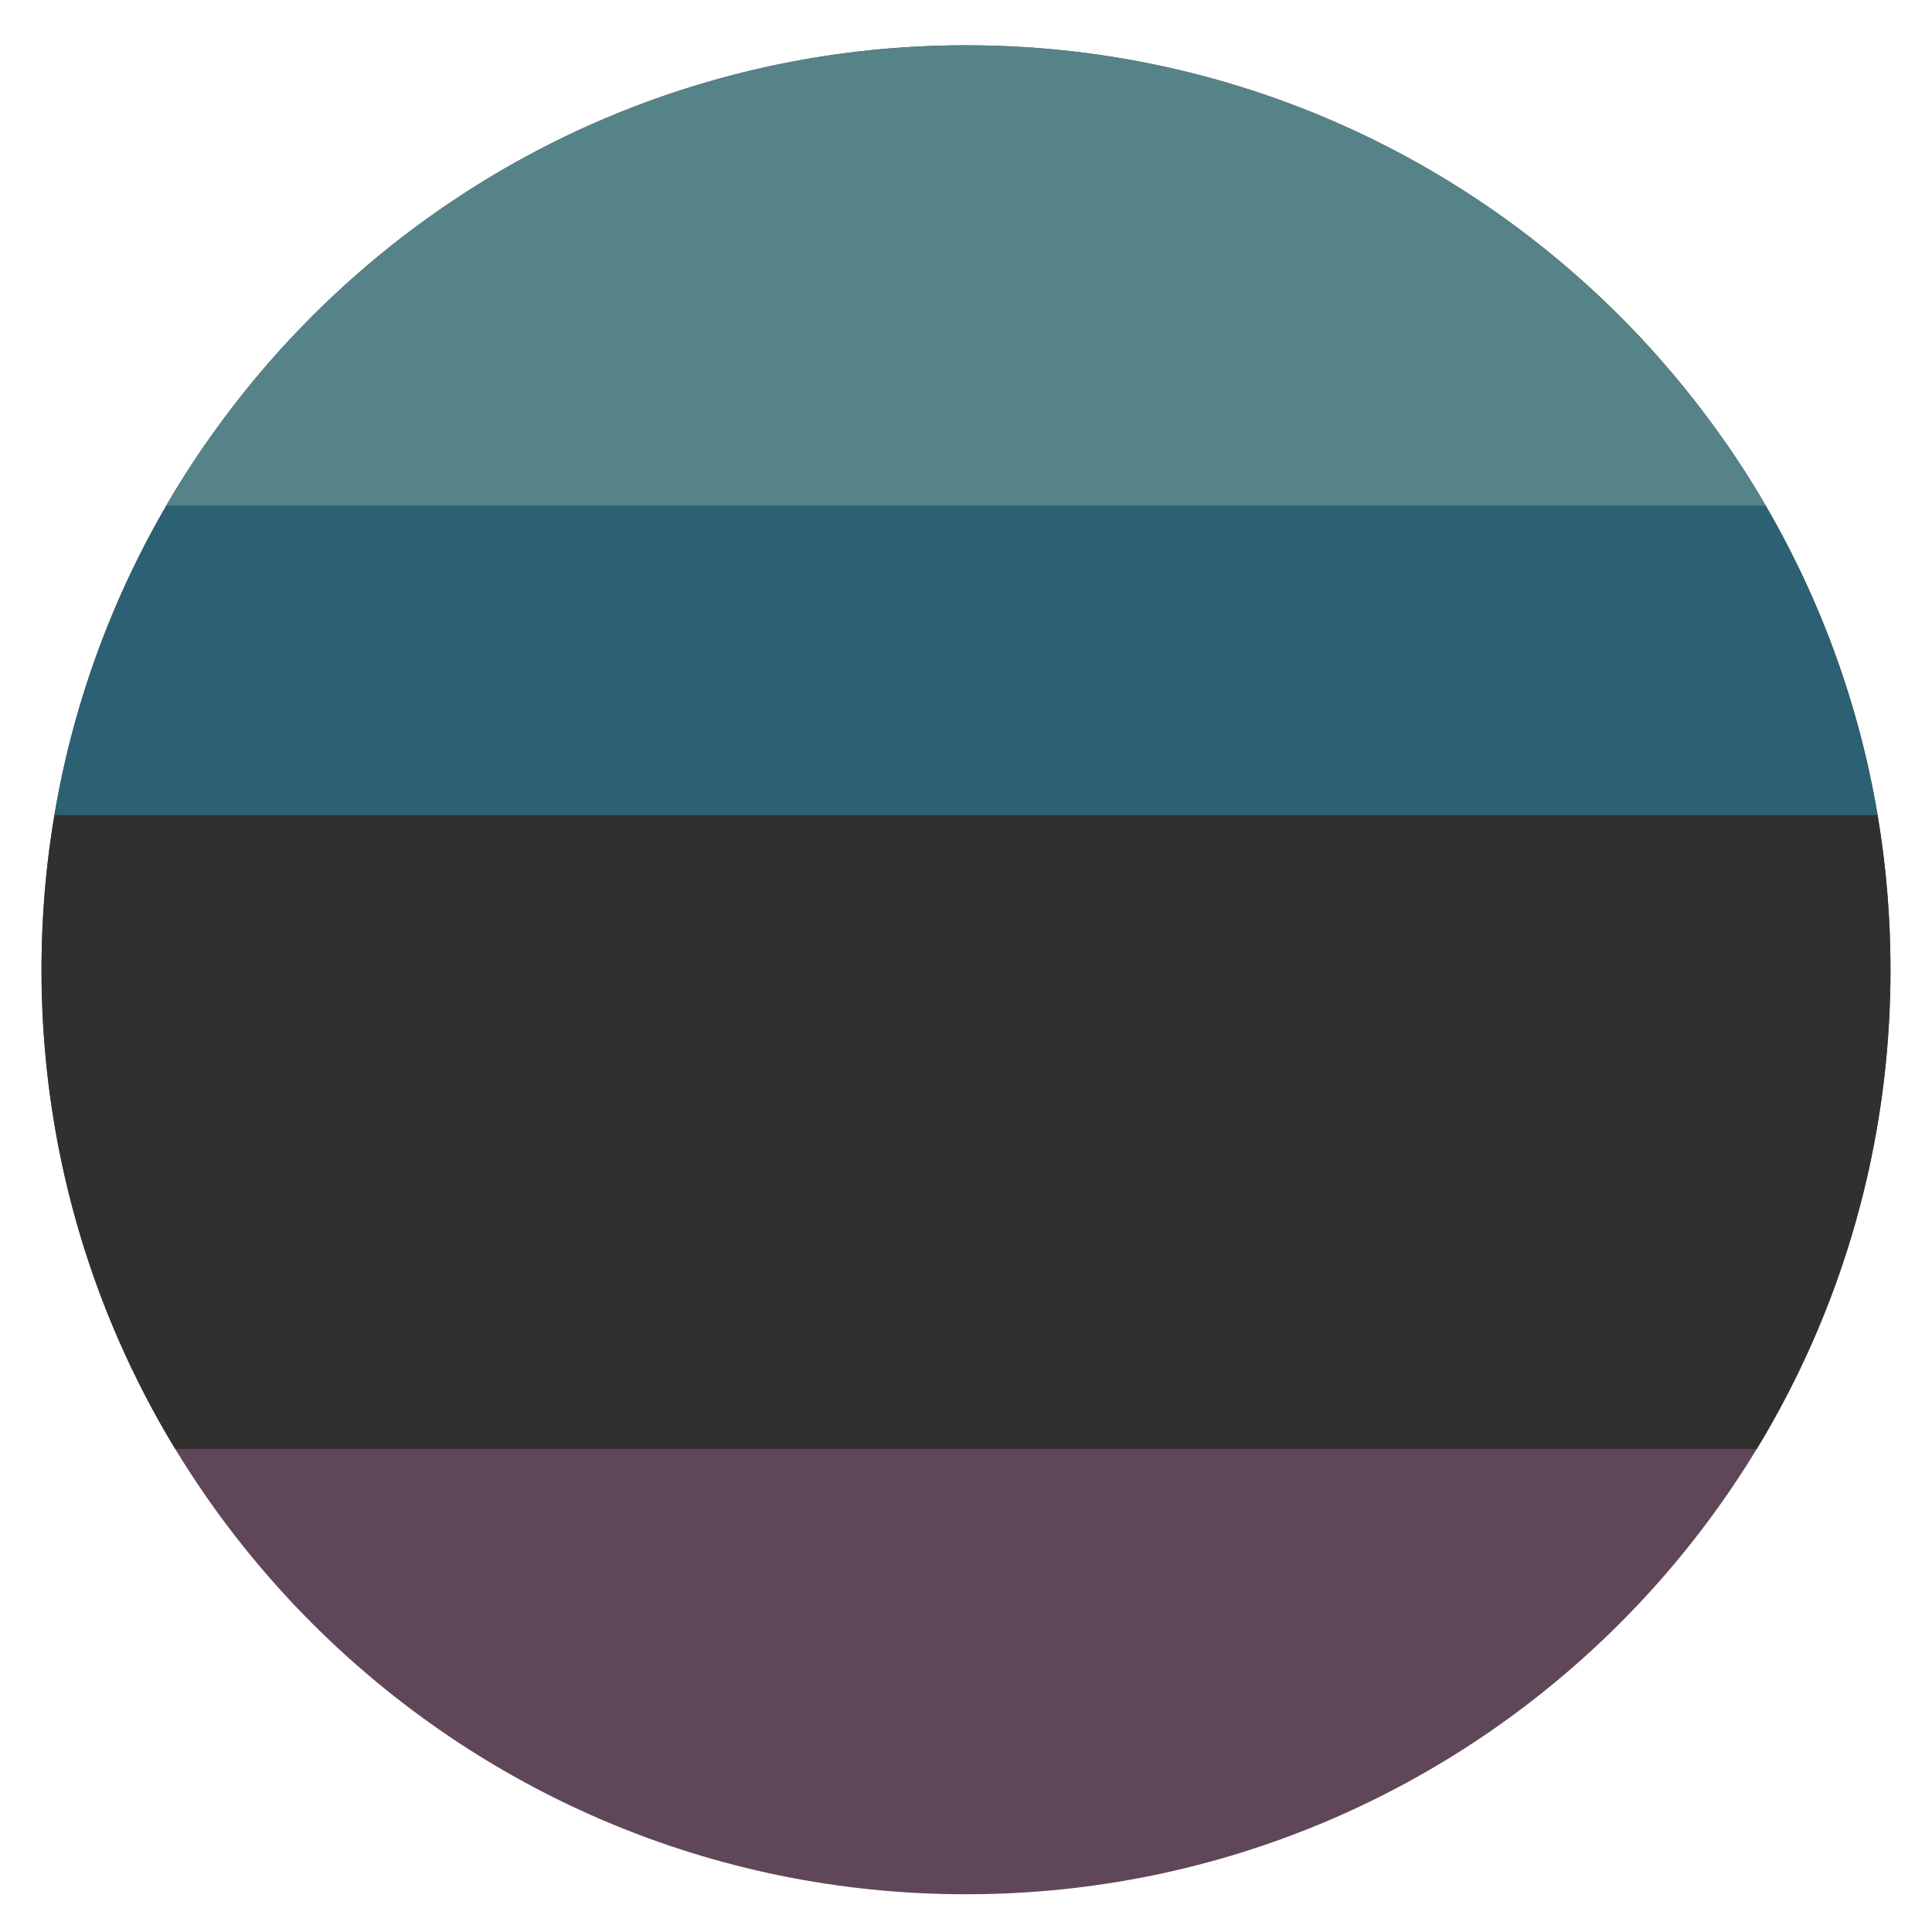
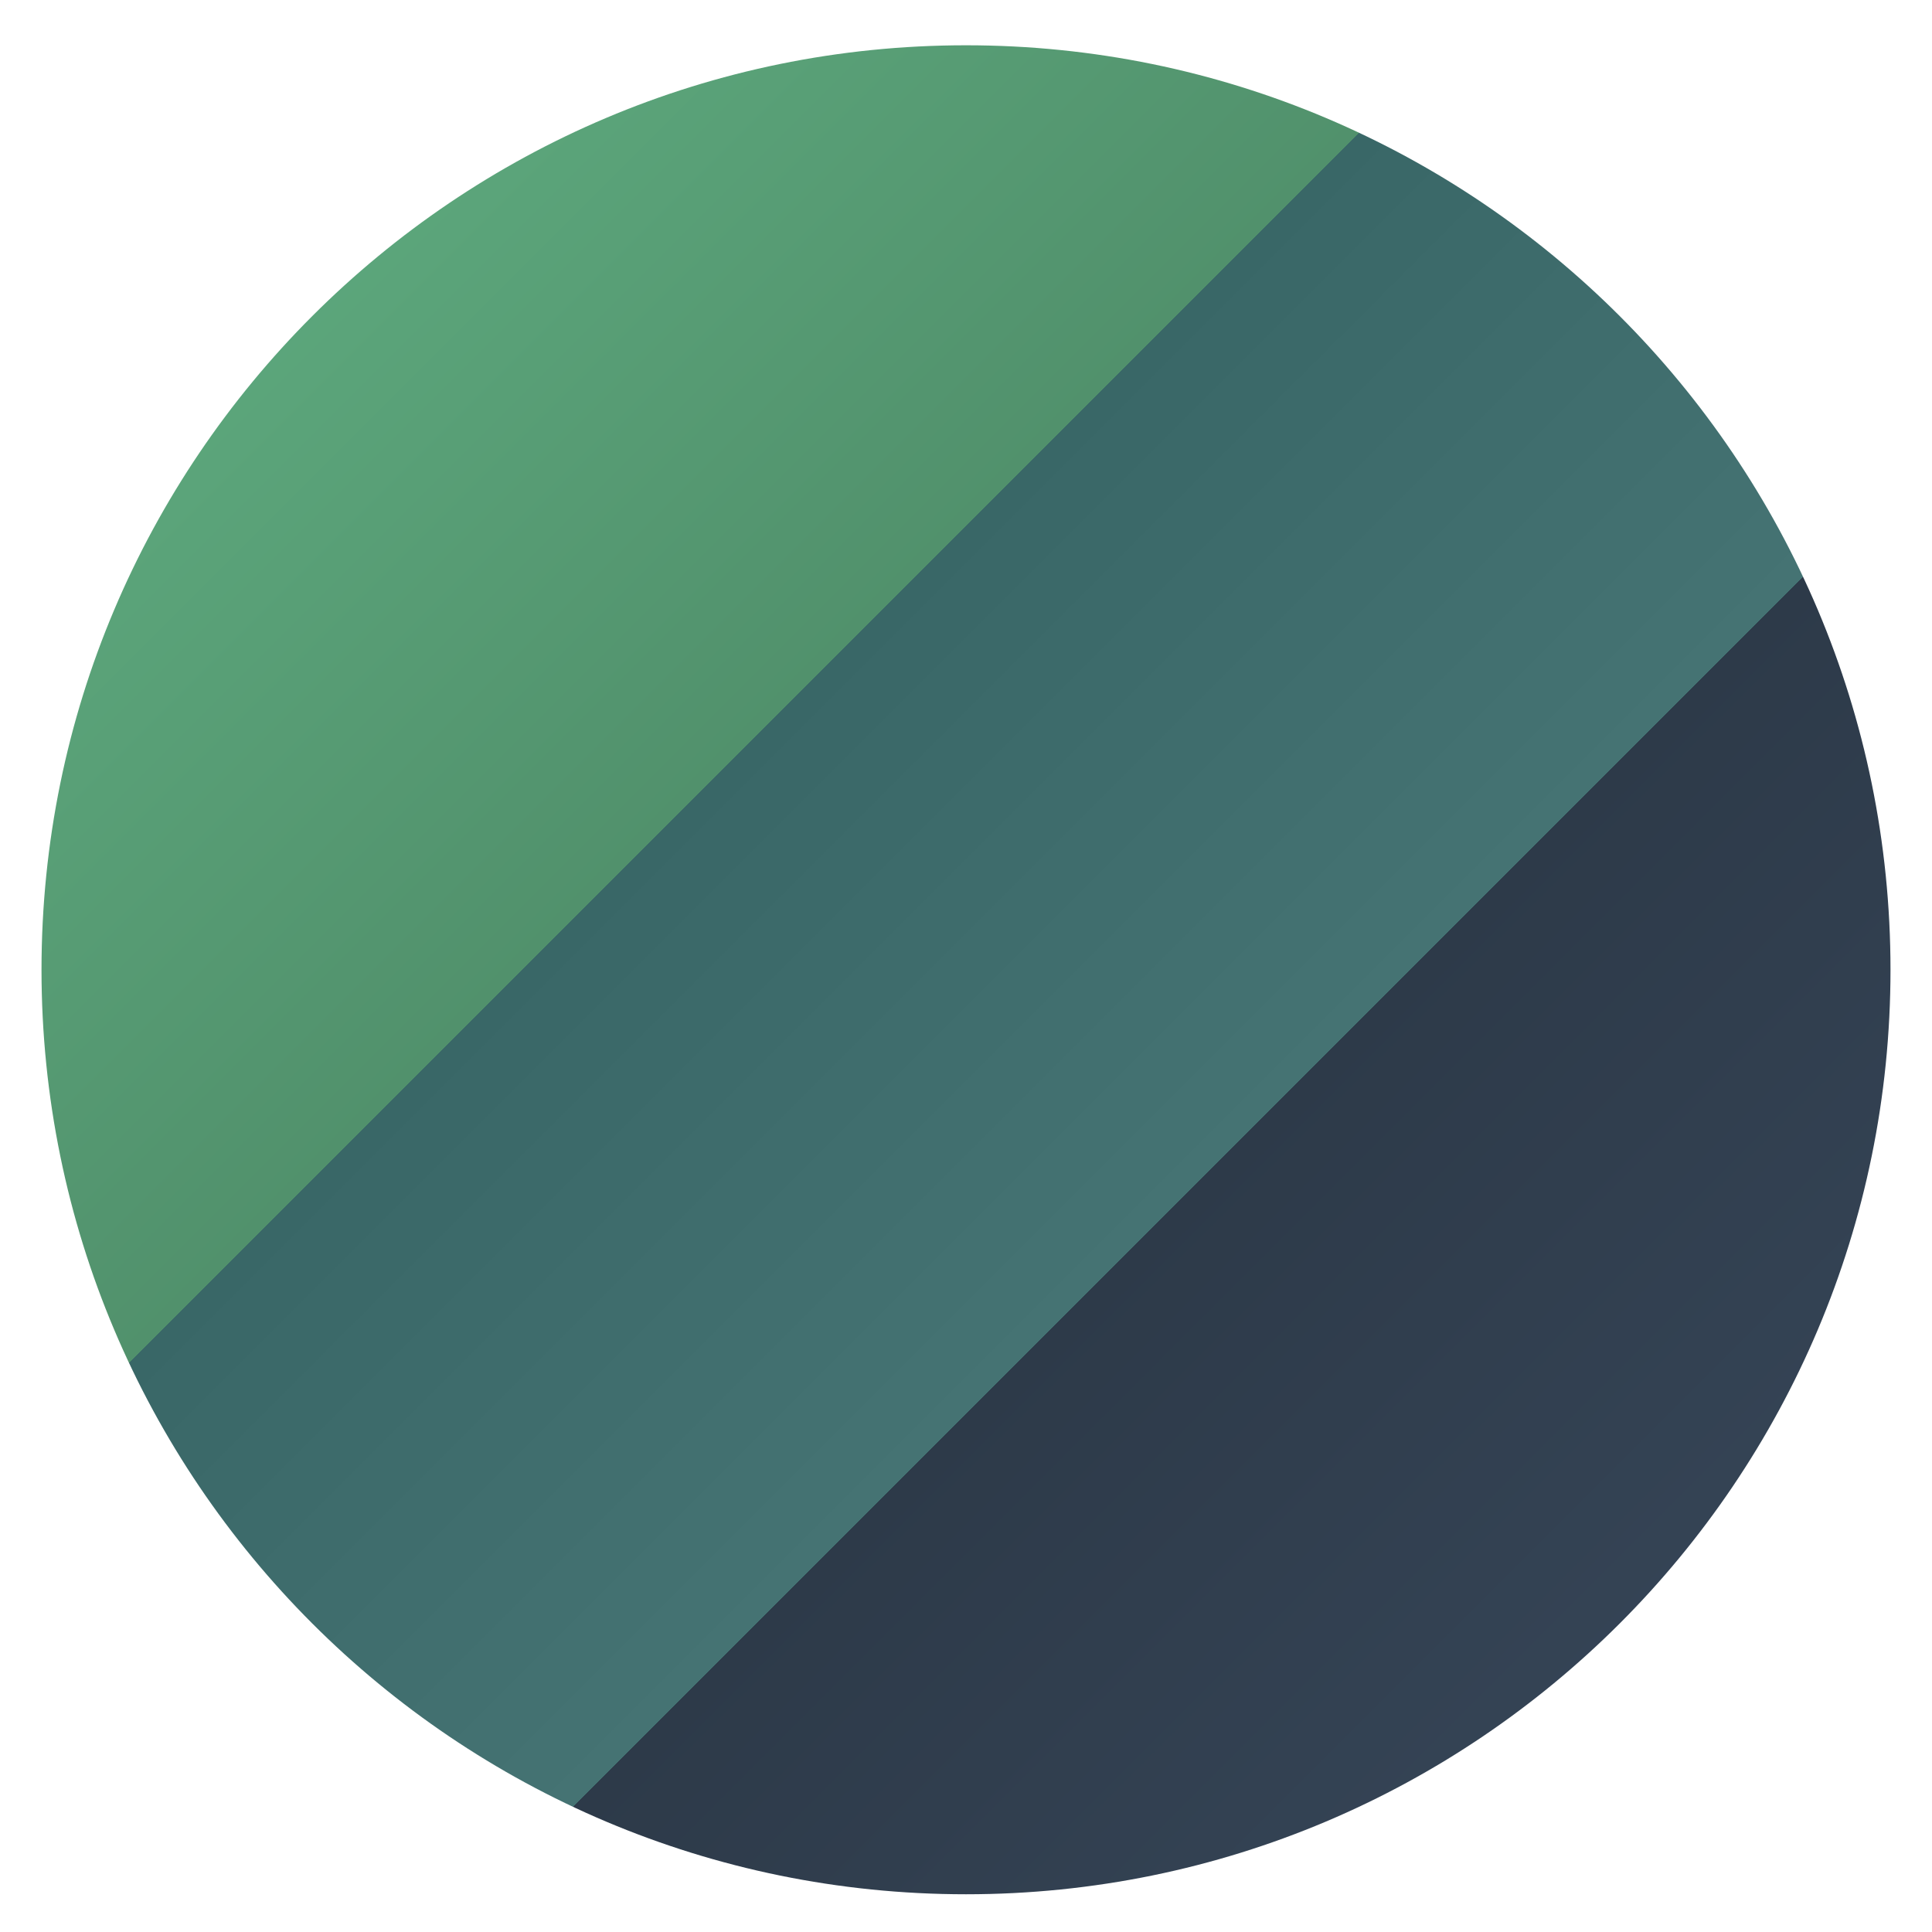
<svg xmlns="http://www.w3.org/2000/svg" width="512" height="512" viewBox="0 0 512 512" fill="none">
-   <path d="M501 257C501 392.31 391.31 502 256 502C120.69 502 11 392.31 11 257C11 121.69 120.69 12 256 12C391.31 12 501 121.69 501 257Z" fill="#5F4759" />
-   <path d="M465.556 384C488.048 346.966 501 303.495 501 257C501 243.029 499.831 229.332 497.585 216L14.415 216C12.169 229.332 11 243.029 11 257C11 303.495 23.952 346.966 46.444 384H465.556Z" fill="#32302F" />
-   <path d="M457.78 118C477.66 146.804 491.532 180.075 497.585 216H14.415C20.468 180.075 34.34 146.804 54.22 118L457.78 118Z" fill="#2B6172" />
-   <path d="M467.933 134H44.067C86.499 61.045 165.522 12 256 12C346.478 12 425.501 61.045 467.933 134Z" fill="#558387" />
+   <circle cx="256" cy="257" r="245" fill="url(#paint0_linear_36_15)" />
+   <defs>
+     <linearGradient id="paint0_linear_36_15" x1="11" y1="12" x2="501" y2="502" gradientUnits="userSpaceOnUse">
+       <stop stop-color="#62B284" />
+       <stop offset="0.38" stop-color="#51916C" />
+       <stop offset="0.38" stop-color="#396767" />
+       <stop offset="0.62" stop-color="#457373" />
+       <stop offset="0.62" stop-color="#2D3A49" />
+       <stop offset="1" stop-color="#39495C" />
+     </linearGradient>
+   </defs>
</svg>
